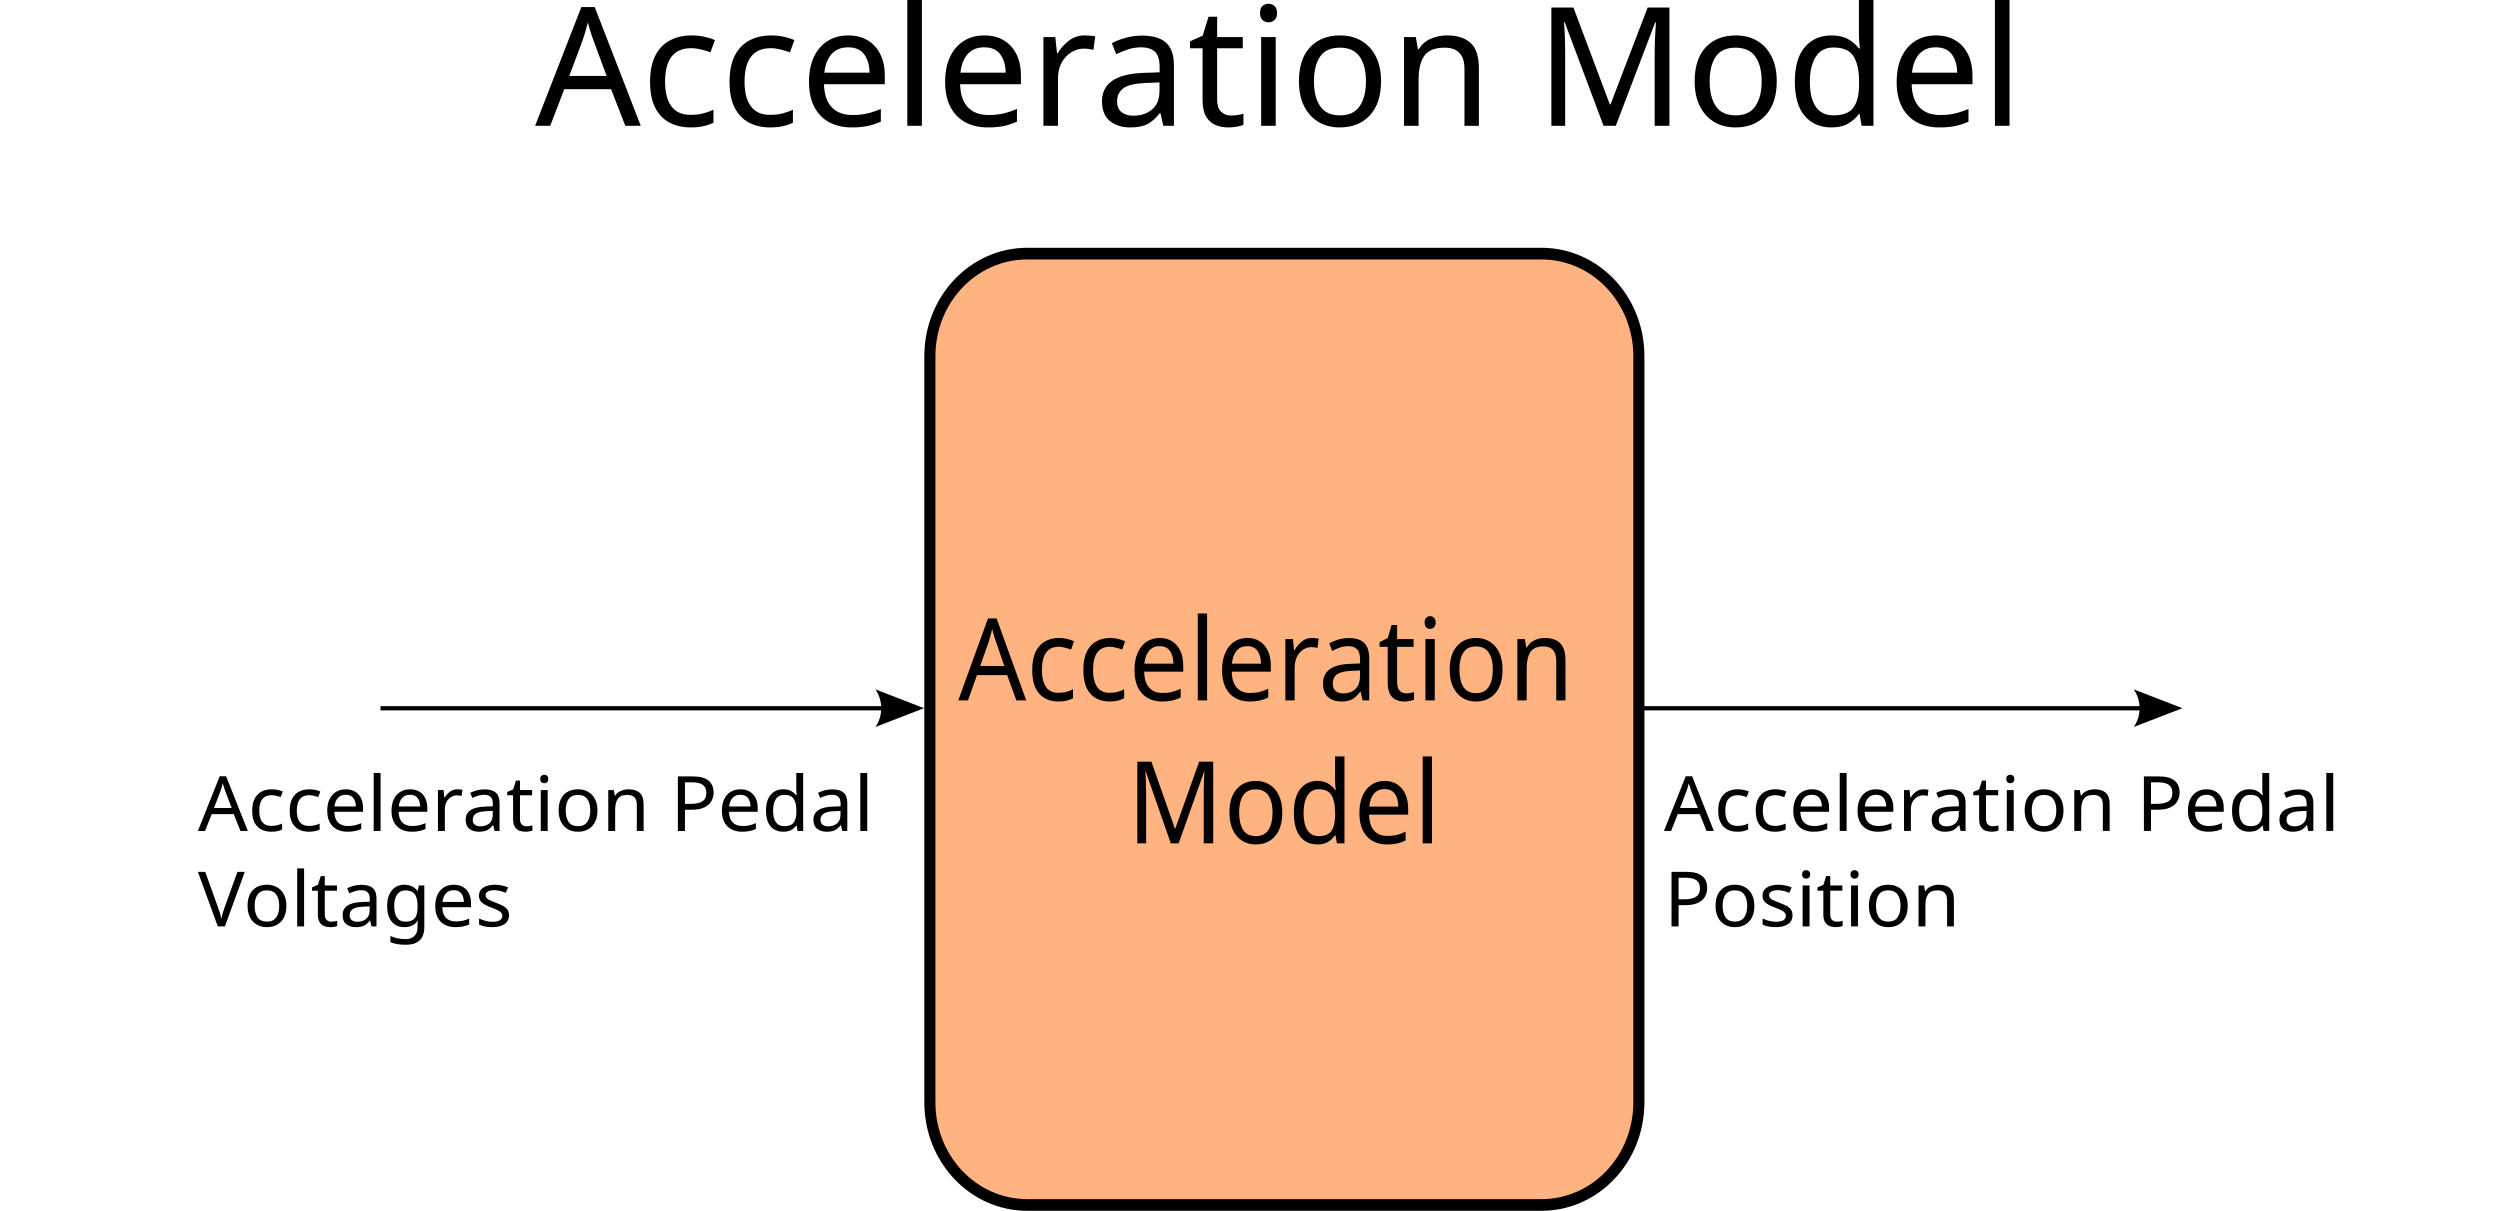
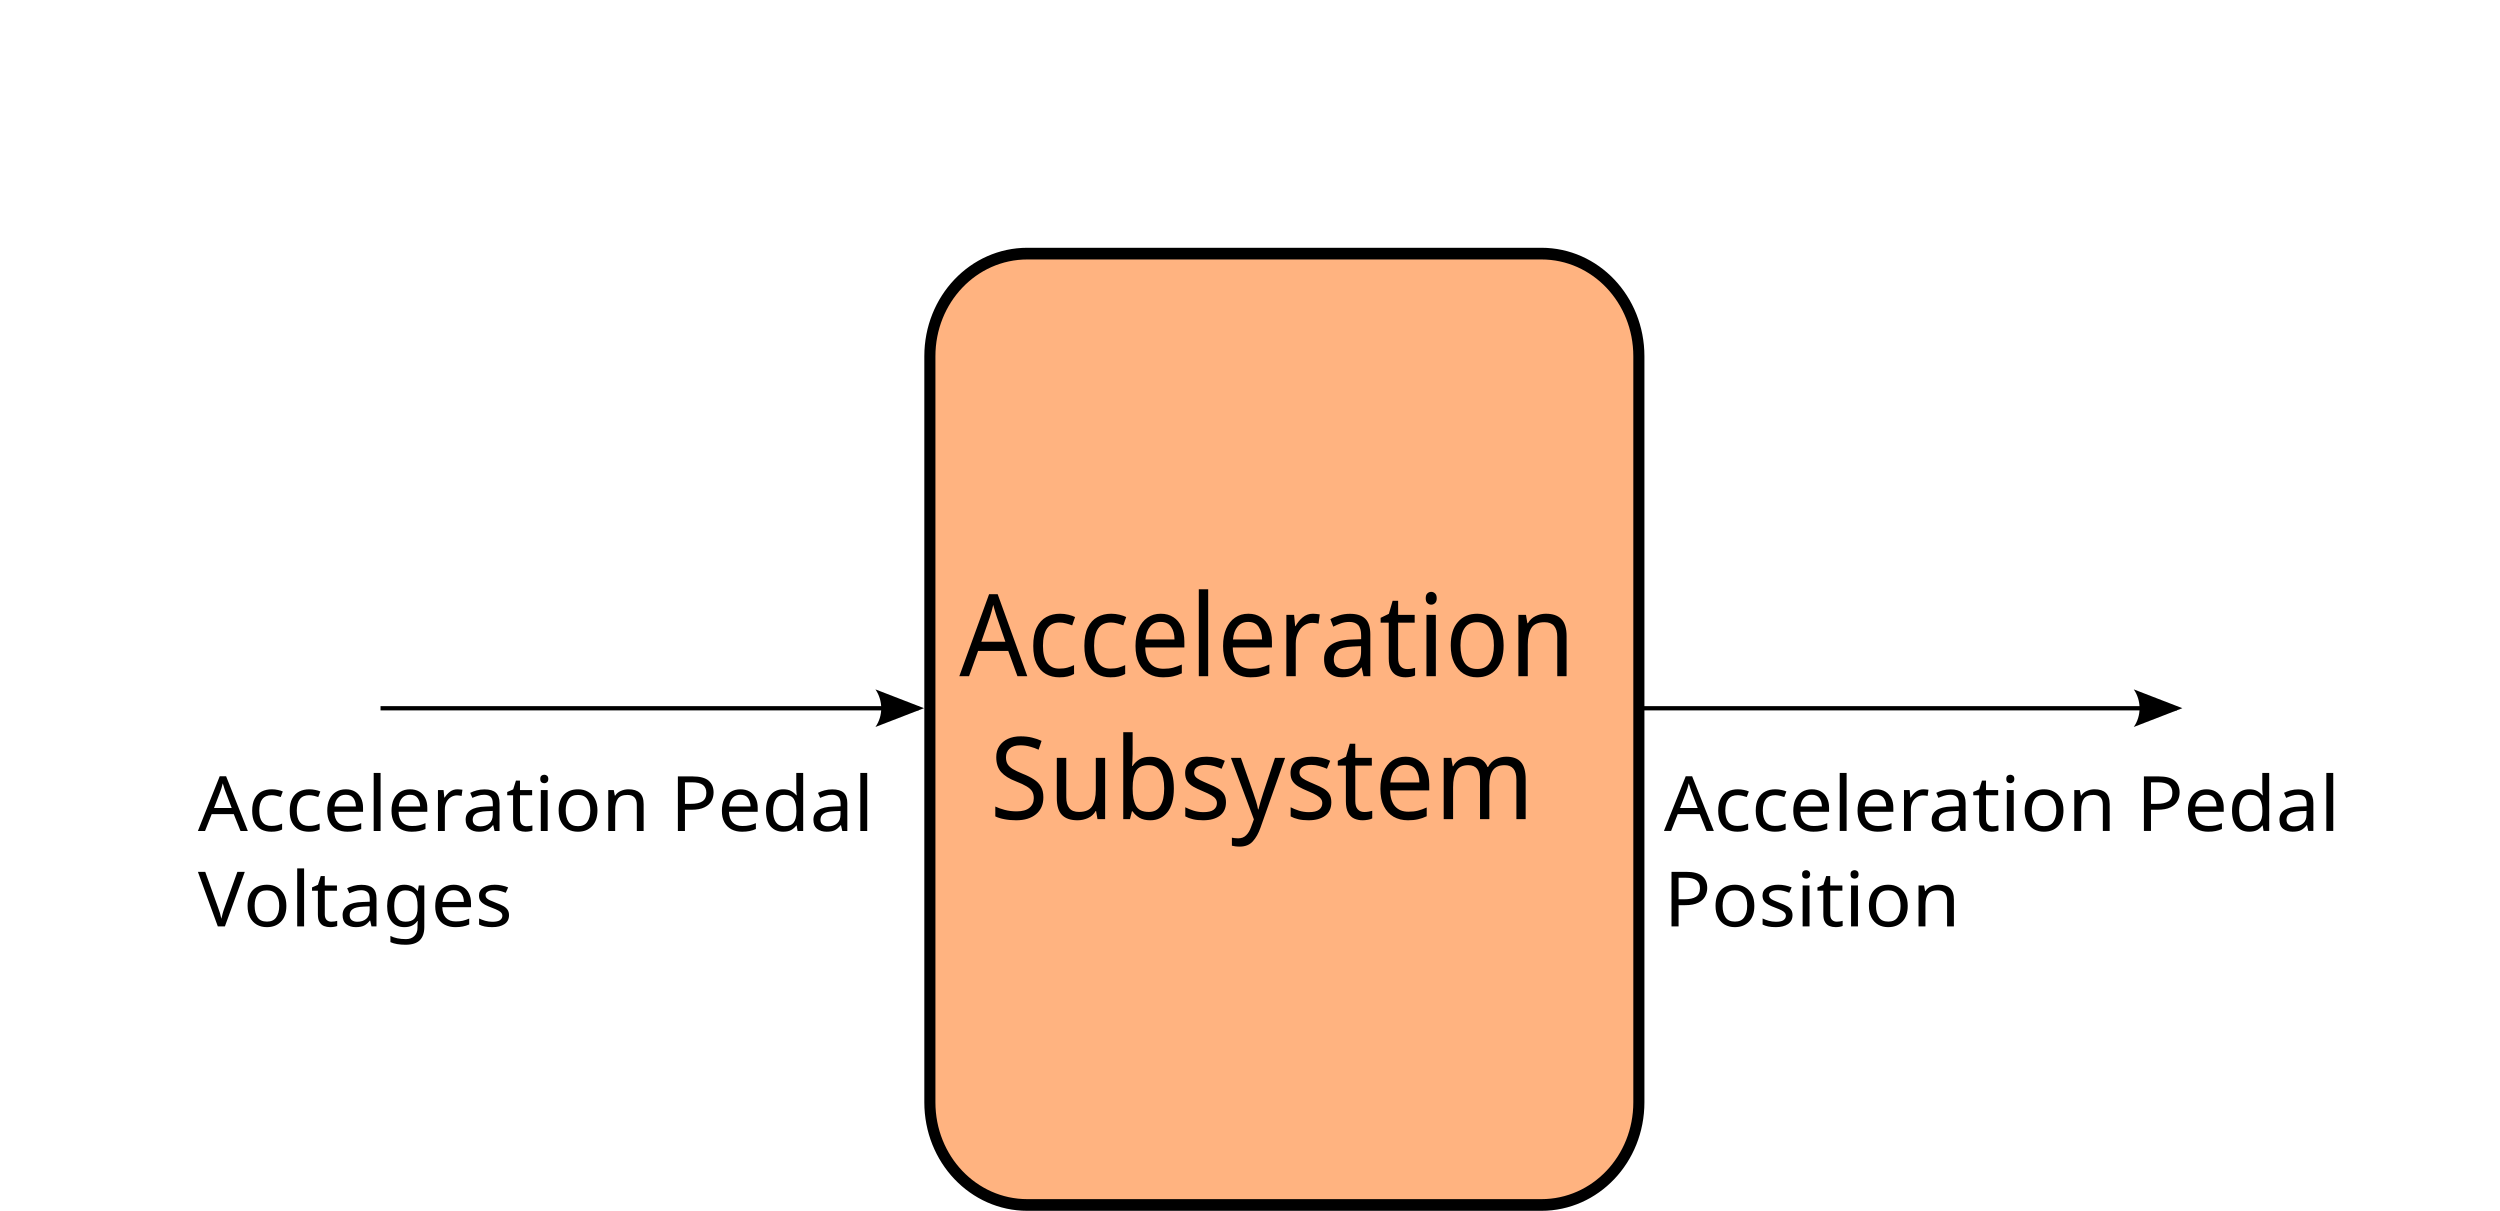
<svg xmlns="http://www.w3.org/2000/svg" version="1.1" id="svg914" xml:space="preserve" width="603.972" height="292.52" viewBox="0 0 603.972 292.52">
  <defs id="defs918">
    <clipPath clipPathUnits="userSpaceOnUse" id="clipPath930">
      <path d="M 0,0 H 453 V 220 H 0 Z" id="path928" />
    </clipPath>
+     <rect x="159.335" y="183.02" width="155.028" height="112.683" id="rect2367" />
  </defs>
  <g id="g920" transform="matrix(1.333333,0,0,1.333333,0,8.6463318e-6)">
    <g id="g922">
      <g id="g924">
        <g id="g926" />
        <g id="g940">
          <g clip-path="url(#clipPath930)" id="g938">
            <g id="g936">
              <g transform="scale(0.949937,1)" id="g934">
                <path d="M 195.963,45.953 H 294 c 10.305,0 18.599,8.297 18.599,18.598 V 199.73 c 0,10.305 -8.294,18.602 -18.599,18.602 h -98.037 c -10.305,0 -18.599,-8.297 -18.599,-18.602 V 64.551 c 0,-10.301 8.294,-18.598 18.599,-18.598 z" style="fill:#ffb380;fill-opacity:1;fill-rule:evenodd;stroke:#000000;stroke-width:2.117;stroke-linecap:butt;stroke-linejoin:miter;stroke-miterlimit:4;stroke-dasharray:none;stroke-opacity:1" id="path932" />
              </g>
            </g>
          </g>
        </g>
      </g>
-       <text transform="matrix(0.9314542,0,0,1,173.6309,126.906)" style="font-variant:normal;font-weight:normal;font-size:20.723px;font-family:Verdana;-inkscape-font-specification:Verdana;writing-mode:lr-tb;fill:#000000;fill-opacity:1;fill-rule:nonzero;stroke:none" id="text946">
-         <tspan x="0 14.154 24.93 35.705 48.036 53.714 66.044 74.499 86.932 95.097 100.775 113.333 126.43" y="0" id="tspan942">Acceleration </tspan>
-         <tspan x="32.809 50.258 62.816 75.726 88.056" y="25.904" id="tspan944">Model</tspan>
-       </text>
      <text transform="matrix(1,0,0,0.9762766,35.85713,150.5651)" style="font-variant:normal;font-weight:normal;font-size:14.169px;font-family:Verdana;-inkscape-font-specification:Verdana;writing-mode:lr-tb;white-space:pre;inline-size:158.764;fill:#000000;fill-opacity:1;fill-rule:nonzero;stroke:none;letter-spacing:0px" id="text950" xml:space="preserve">
-         <tspan x="0" y="0" id="tspan56177">Acceleration Pedal </tspan>
-         <tspan x="0" y="17.711" id="tspan56179">Voltages</tspan>
+         <tspan x="0" y="0" id="tspan31515">Acceleration Pedal </tspan>
+         <tspan x="0" y="17.711" id="tspan31517">Voltages</tspan>
      </text>
      <text transform="matrix(1,0,0,0.9762766,301.4898,150.564)" style="font-variant:normal;font-weight:normal;font-size:14.169px;font-family:Verdana;-inkscape-font-specification:Verdana;writing-mode:lr-tb;white-space:pre;inline-size:158.764;fill:#000000;fill-opacity:1;fill-rule:nonzero;stroke:none" id="text950-5" xml:space="preserve">
-         <tspan x="0" y="0" id="tspan56181">Acceleration Pedal </tspan>
-         <tspan x="0" y="17.711" id="tspan56183">Position</tspan>
+         <tspan x="0" y="0" id="tspan31519">Acceleration Pedal </tspan>
+         <tspan x="0" y="17.711" id="tspan31521">Position</tspan>
      </text>
      <g id="g952" transform="scale(0.949937,1)">
        <path d="M 72.583,128.332 H 175.221" style="fill:none;stroke:#000000;stroke-width:0.771;stroke-linecap:butt;stroke-linejoin:miter;stroke-miterlimit:4;stroke-dasharray:none;stroke-opacity:1" id="path954" />
      </g>
      <path d="m 158.621,124.91 8.801,3.406 -8.801,3.407 c 1.406,-2.008 1.399,-4.762 0,-6.813 z" style="fill:#000000;fill-opacity:1;fill-rule:evenodd;stroke:none" id="path956" />
      <g id="g962" transform="scale(0.949937,1)">
        <path d="M 312.599,128.332 H 415.237" style="fill:none;stroke:#000000;stroke-width:0.771;stroke-linecap:butt;stroke-linejoin:miter;stroke-miterlimit:4;stroke-dasharray:none;stroke-opacity:1" id="path964" />
      </g>
      <path d="m 386.621,124.91 8.801,3.406 -8.801,3.407 c 1.406,-2.008 1.399,-4.762 0,-6.813 z" style="fill:#000000;fill-opacity:1;fill-rule:evenodd;stroke:none" id="path966" />
-       <text transform="translate(96.95973,22.79302)" style="font-variant:normal;font-weight:normal;font-size:30px;font-family:Verdana;-inkscape-font-specification:Verdana;writing-mode:lr-tb;fill:#000000;fill-opacity:1;fill-rule:nonzero;stroke:none" id="text970">
-         <tspan x="0 20.49 36.09 51.69 69.54 77.76 95.61 107.85 125.85 137.67 145.89 164.07 183.03 193.56 218.82 237 255.691 273.541" y="0" id="tspan968">Acceleration Model</tspan>
+       <text xml:space="preserve" transform="matrix(0.7770177,0,0,0.8341984,48.75125,-49.06377)" id="text2365" style="font-style:normal;font-weight:normal;font-size:24.842px;line-height:1.25;font-family:sans-serif;text-align:center;letter-spacing:0px;word-spacing:0px;white-space:pre;shape-inside:url(#rect2367);fill:#000000;fill-opacity:1;stroke:none" x="55.475" y="0">
+         <tspan x="160.965" y="205.683" id="tspan31523">Acceleration </tspan>
+         <tspan x="168.091" y="236.735" id="tspan31525">Subsystem</tspan>
      </text>
    </g>
  </g>
</svg>
